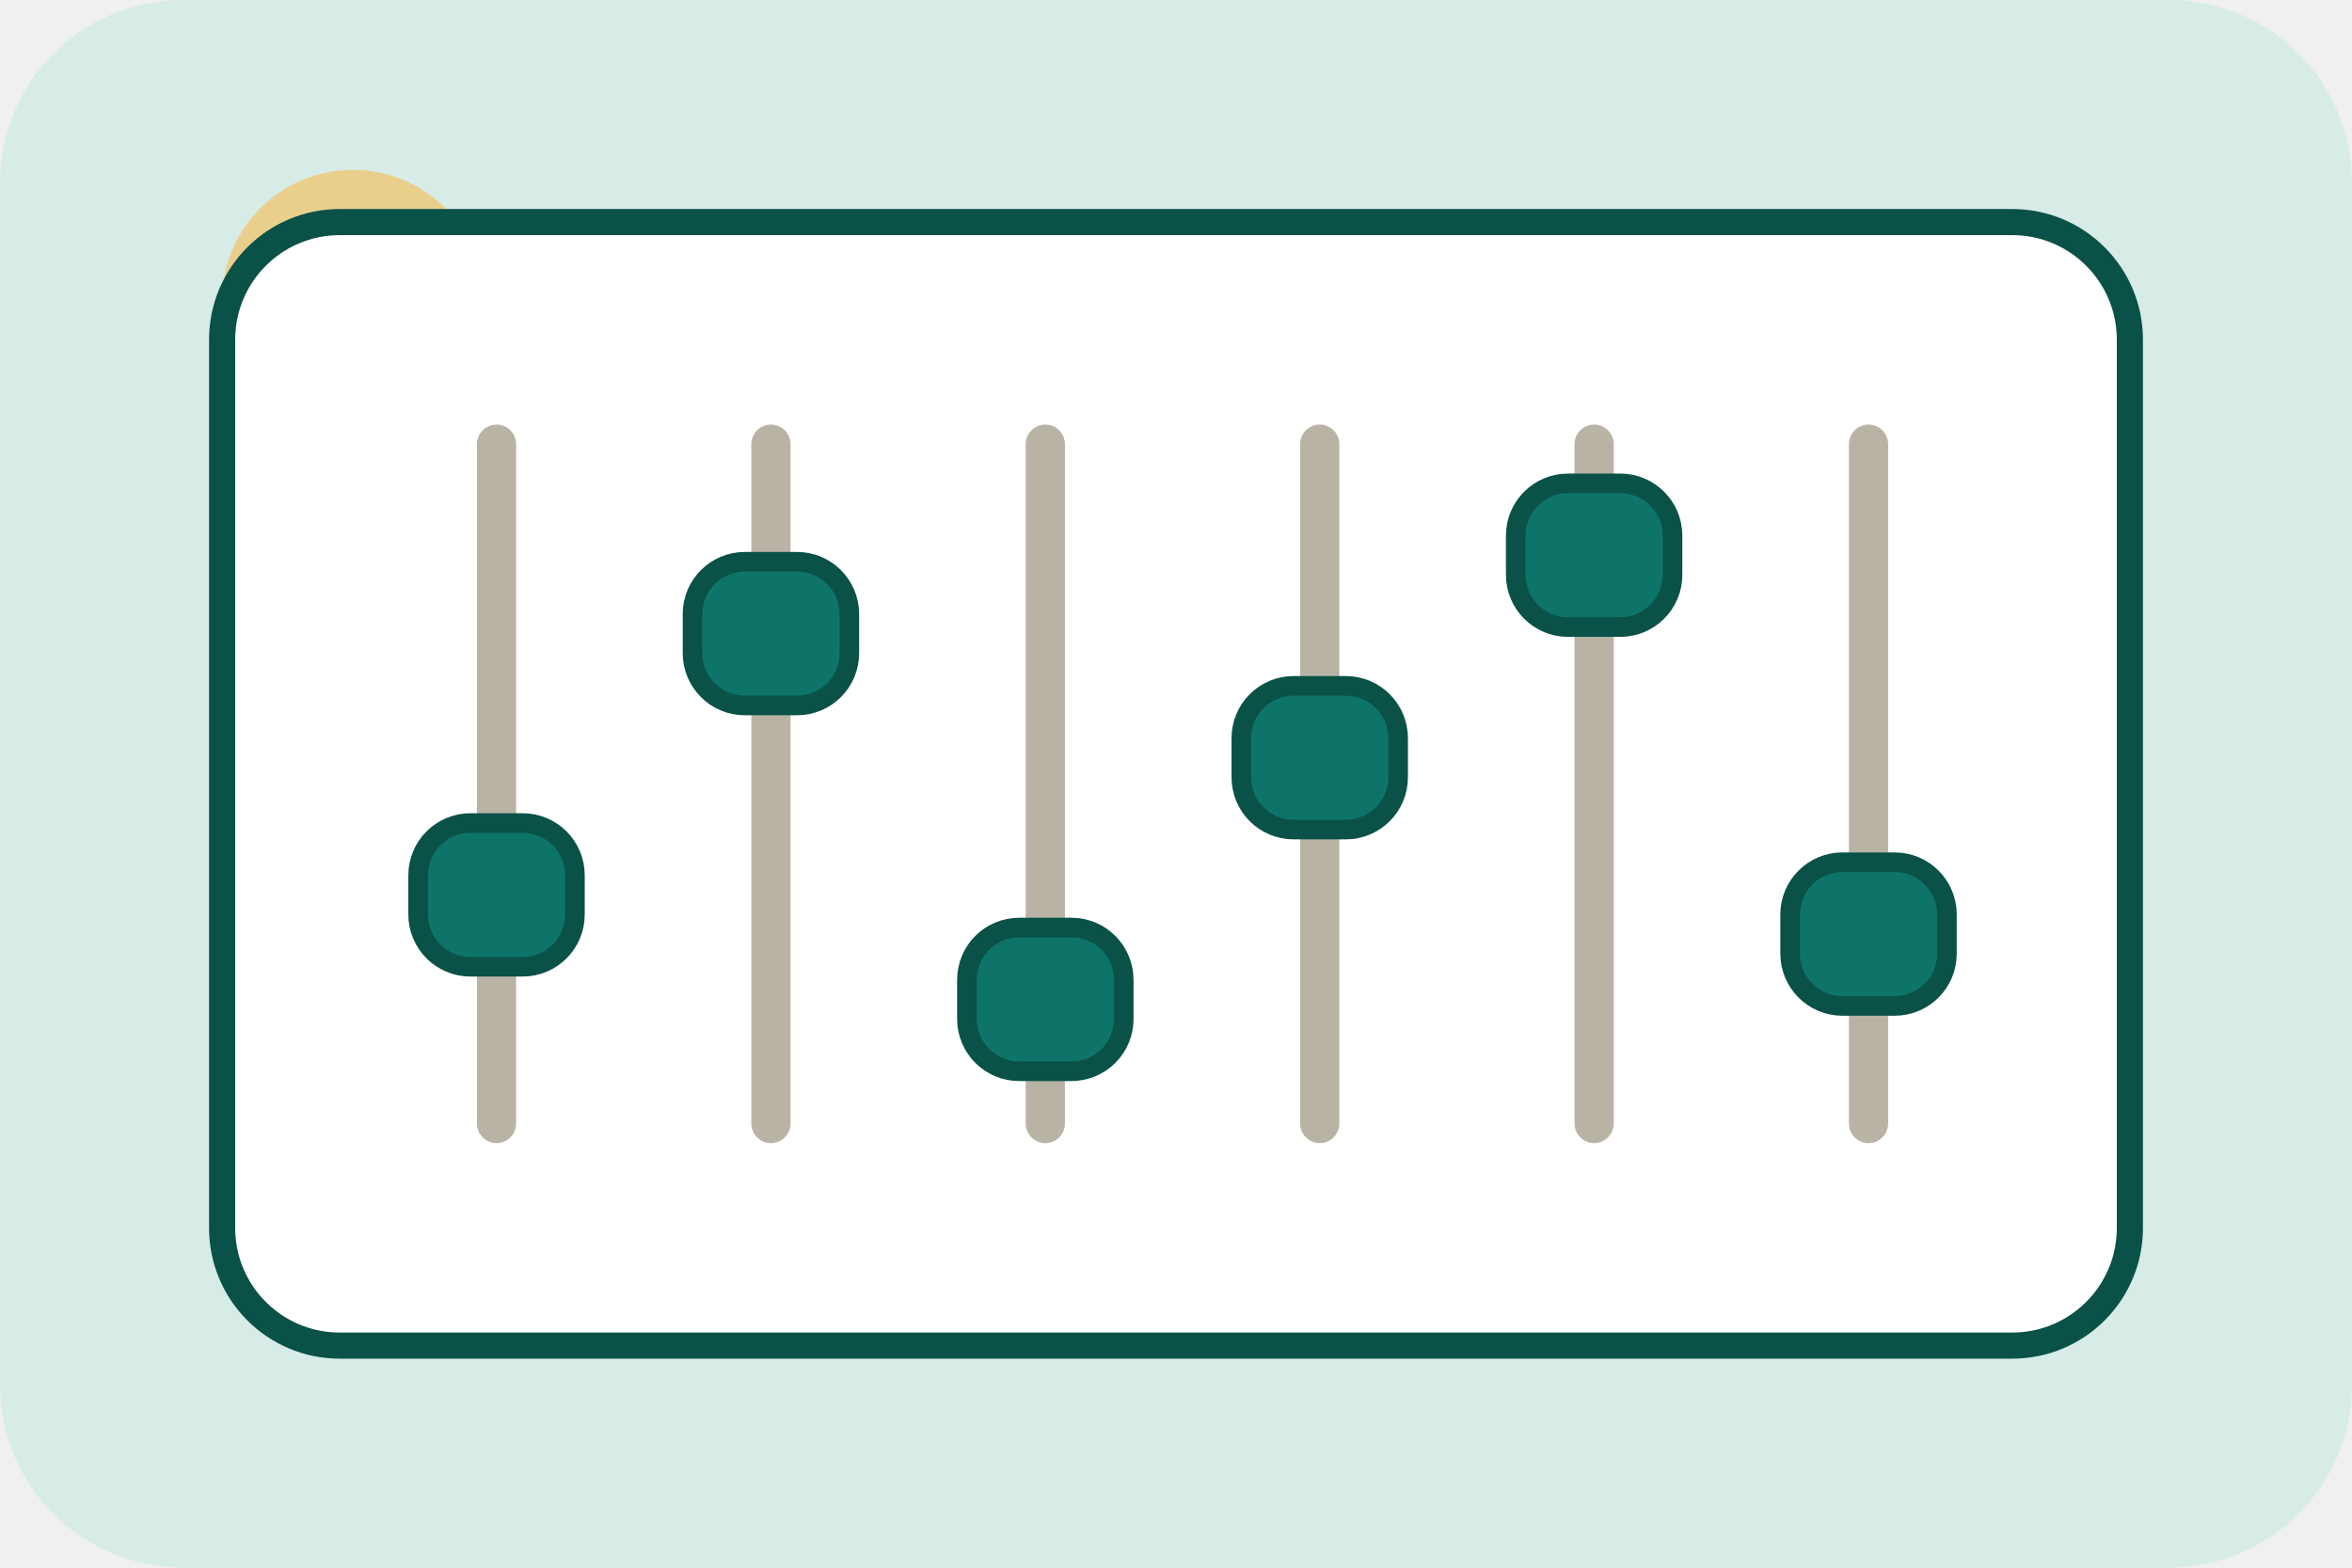
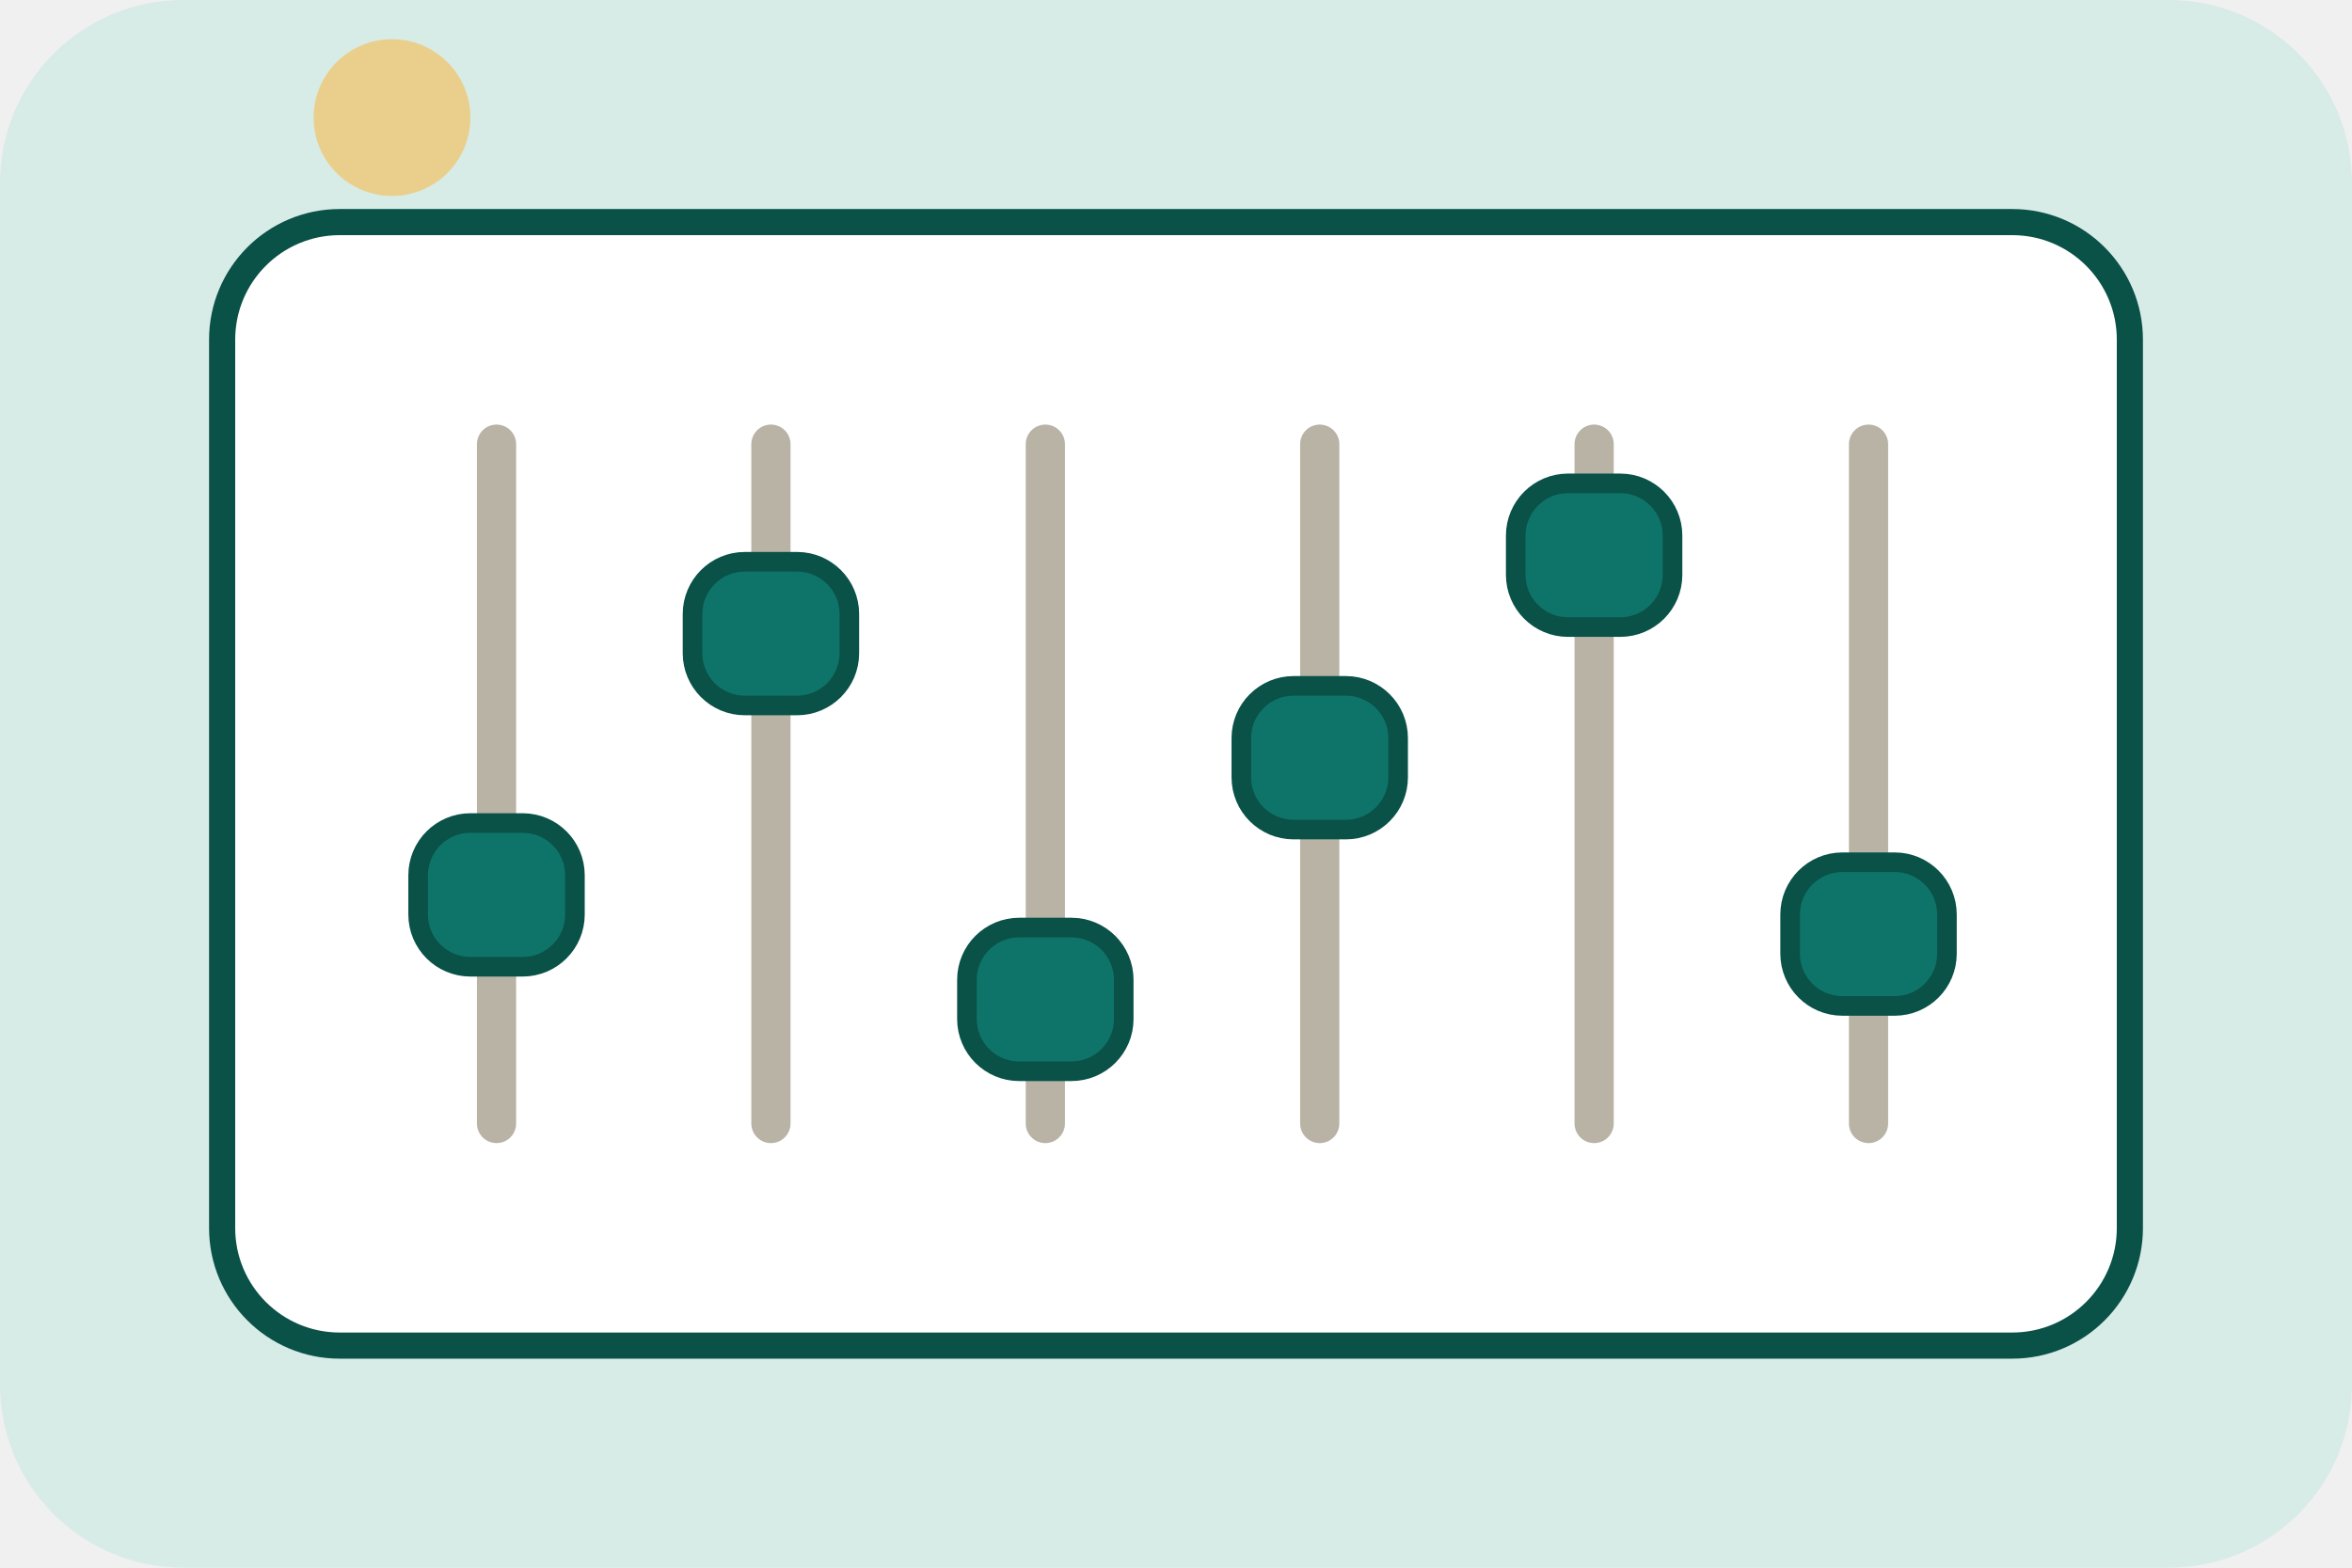
<svg xmlns="http://www.w3.org/2000/svg" viewBox="0 0 360 240" role="img" aria-labelledby="title desc">
  <rect width="360" height="240" rx="28" fill="#D7ECE7" />
-   <circle cx="54" cy="46" r="20" fill="#F1C46A" opacity=".72" />
+   <circle cx="60" cy="18" r="12" fill="#F1C46A" opacity=".72" />
  <rect x="34" y="34" width="292" height="172" rx="18" fill="#fff" stroke="#0A5148" stroke-width="4" />
  <g stroke="#B8B3A5" stroke-linecap="round" stroke-width="6">
    <path d="M76 68v104M118 68v104M160 68v104M202 68v104M244 68v104M286 68v104" />
  </g>
  <g fill="#0E7469" stroke="#0A5148" stroke-width="3">
    <rect x="64" y="126" width="24" height="22" rx="8" />
    <rect x="106" y="86" width="24" height="22" rx="8" />
    <rect x="148" y="142" width="24" height="22" rx="8" />
    <rect x="190" y="105" width="24" height="22" rx="8" />
    <rect x="232" y="74" width="24" height="22" rx="8" />
    <rect x="274" y="132" width="24" height="22" rx="8" />
  </g>
</svg>
